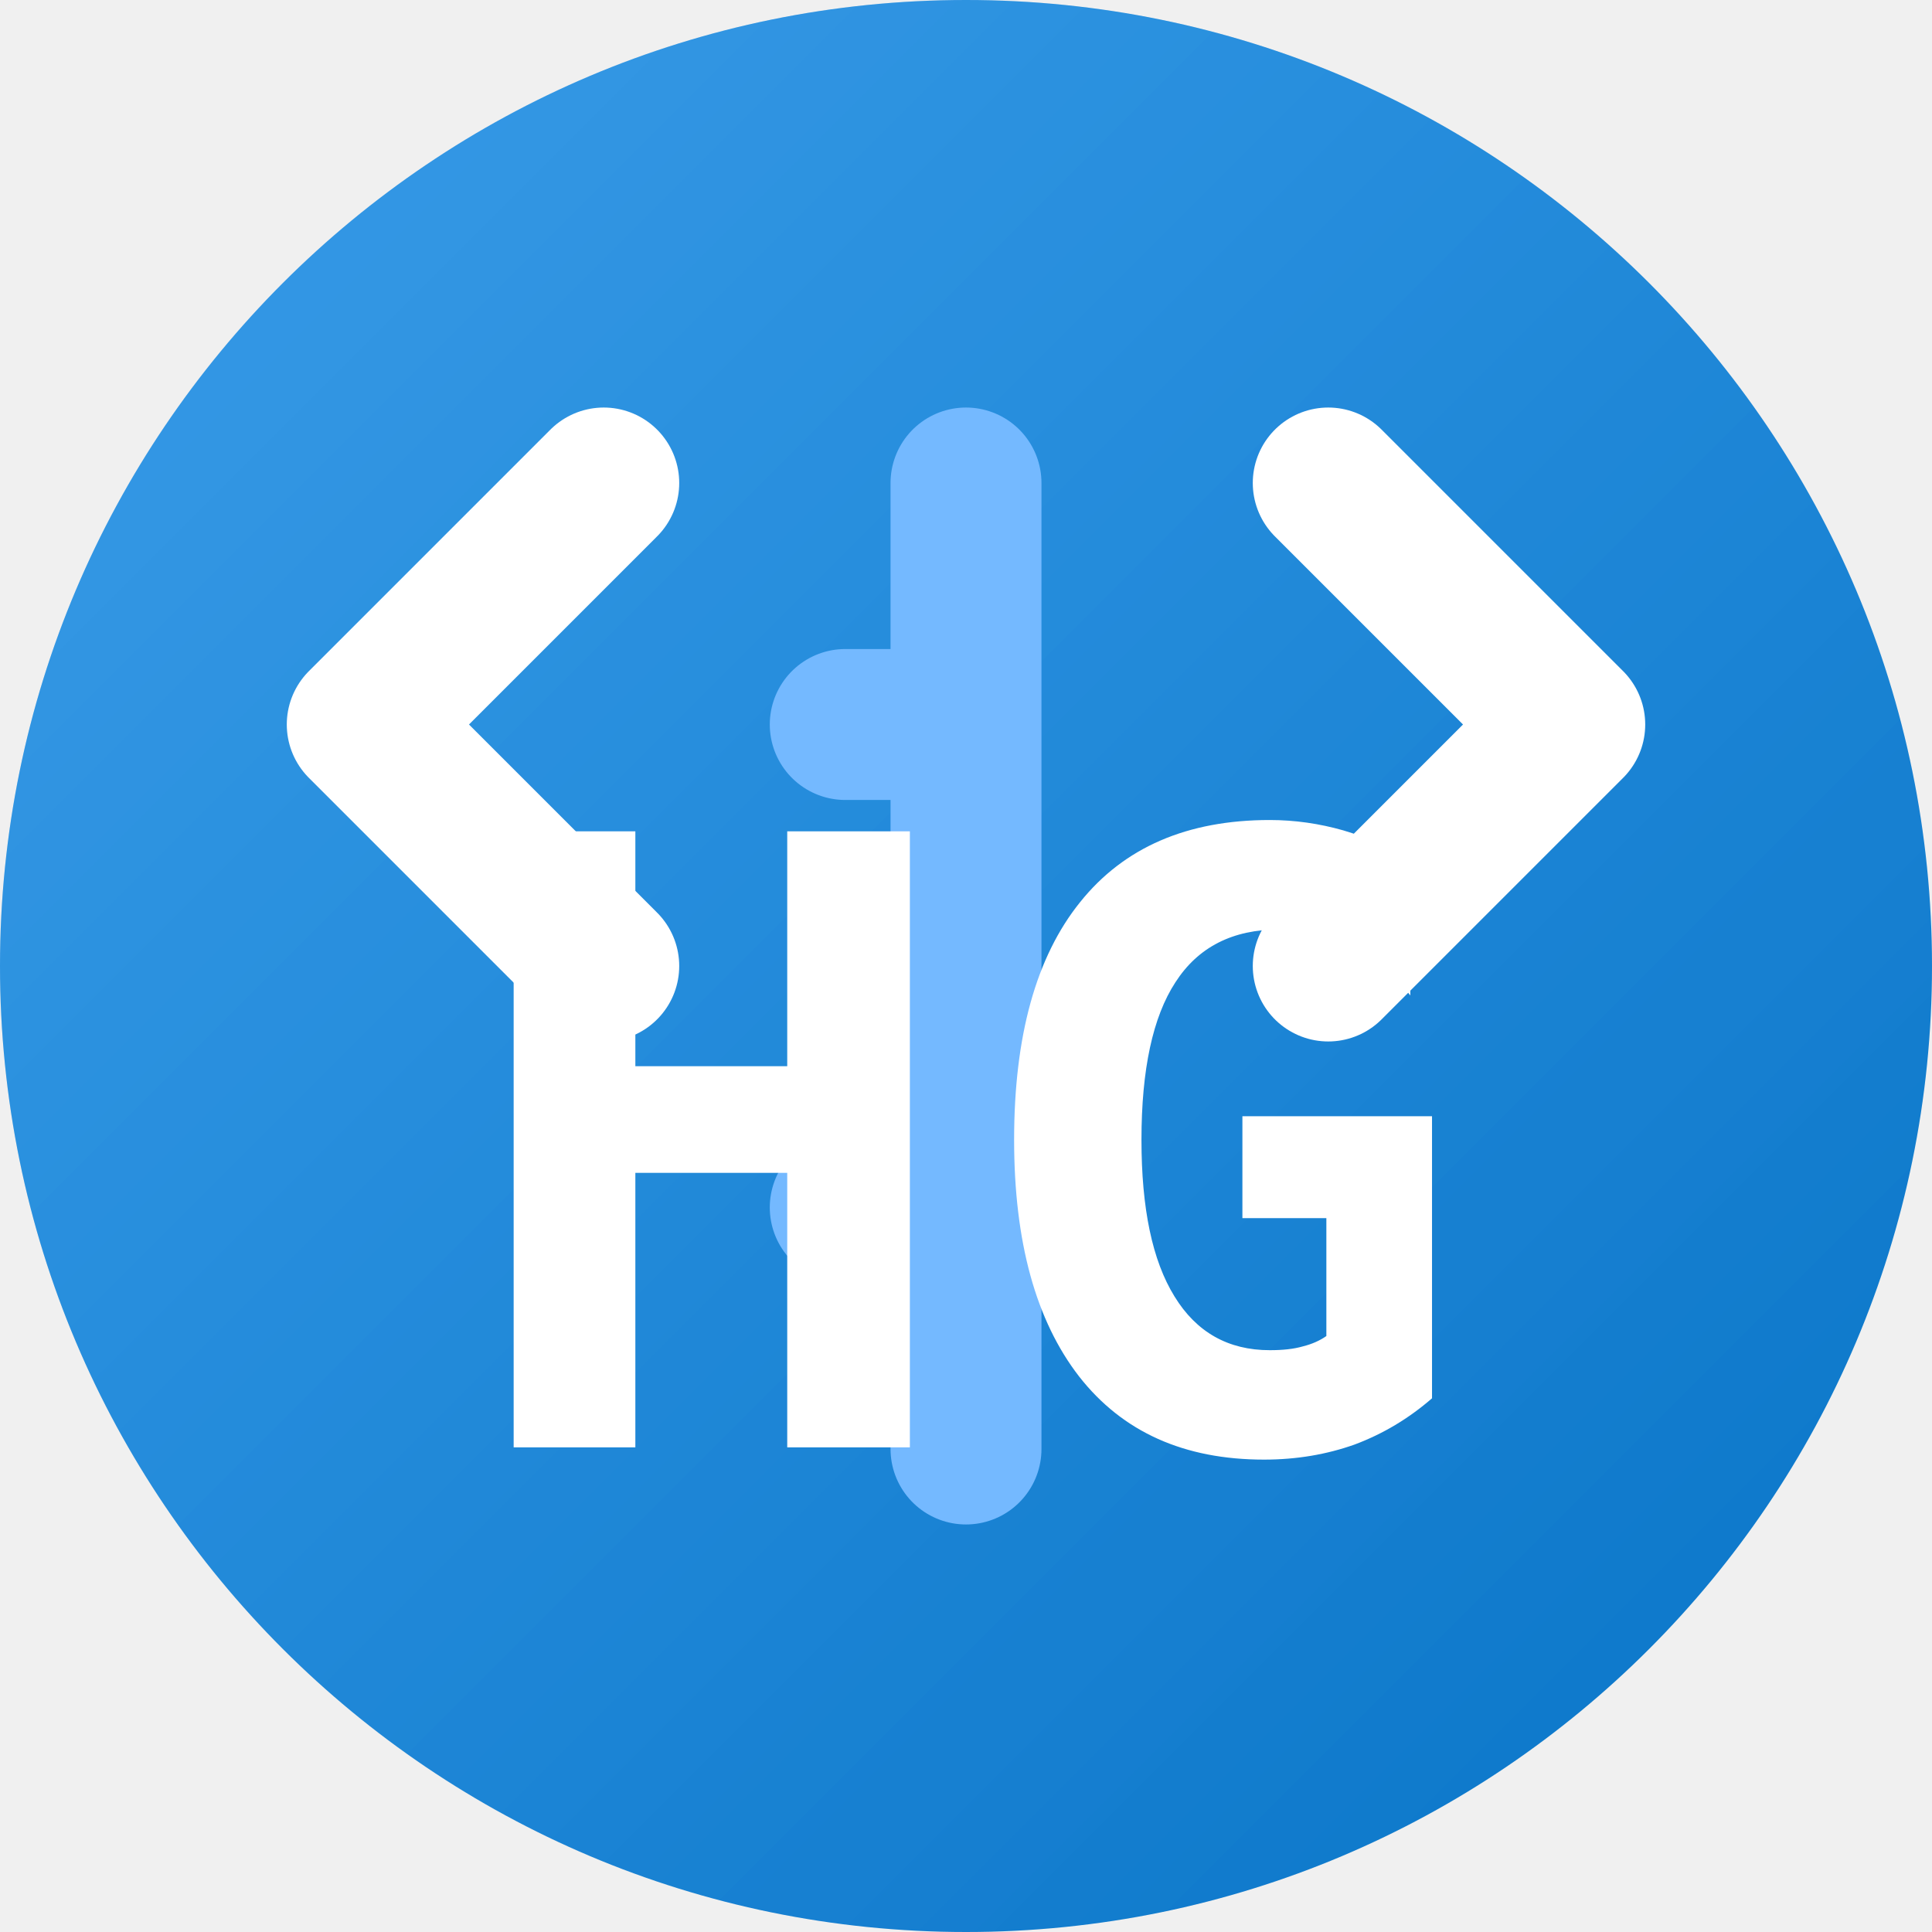
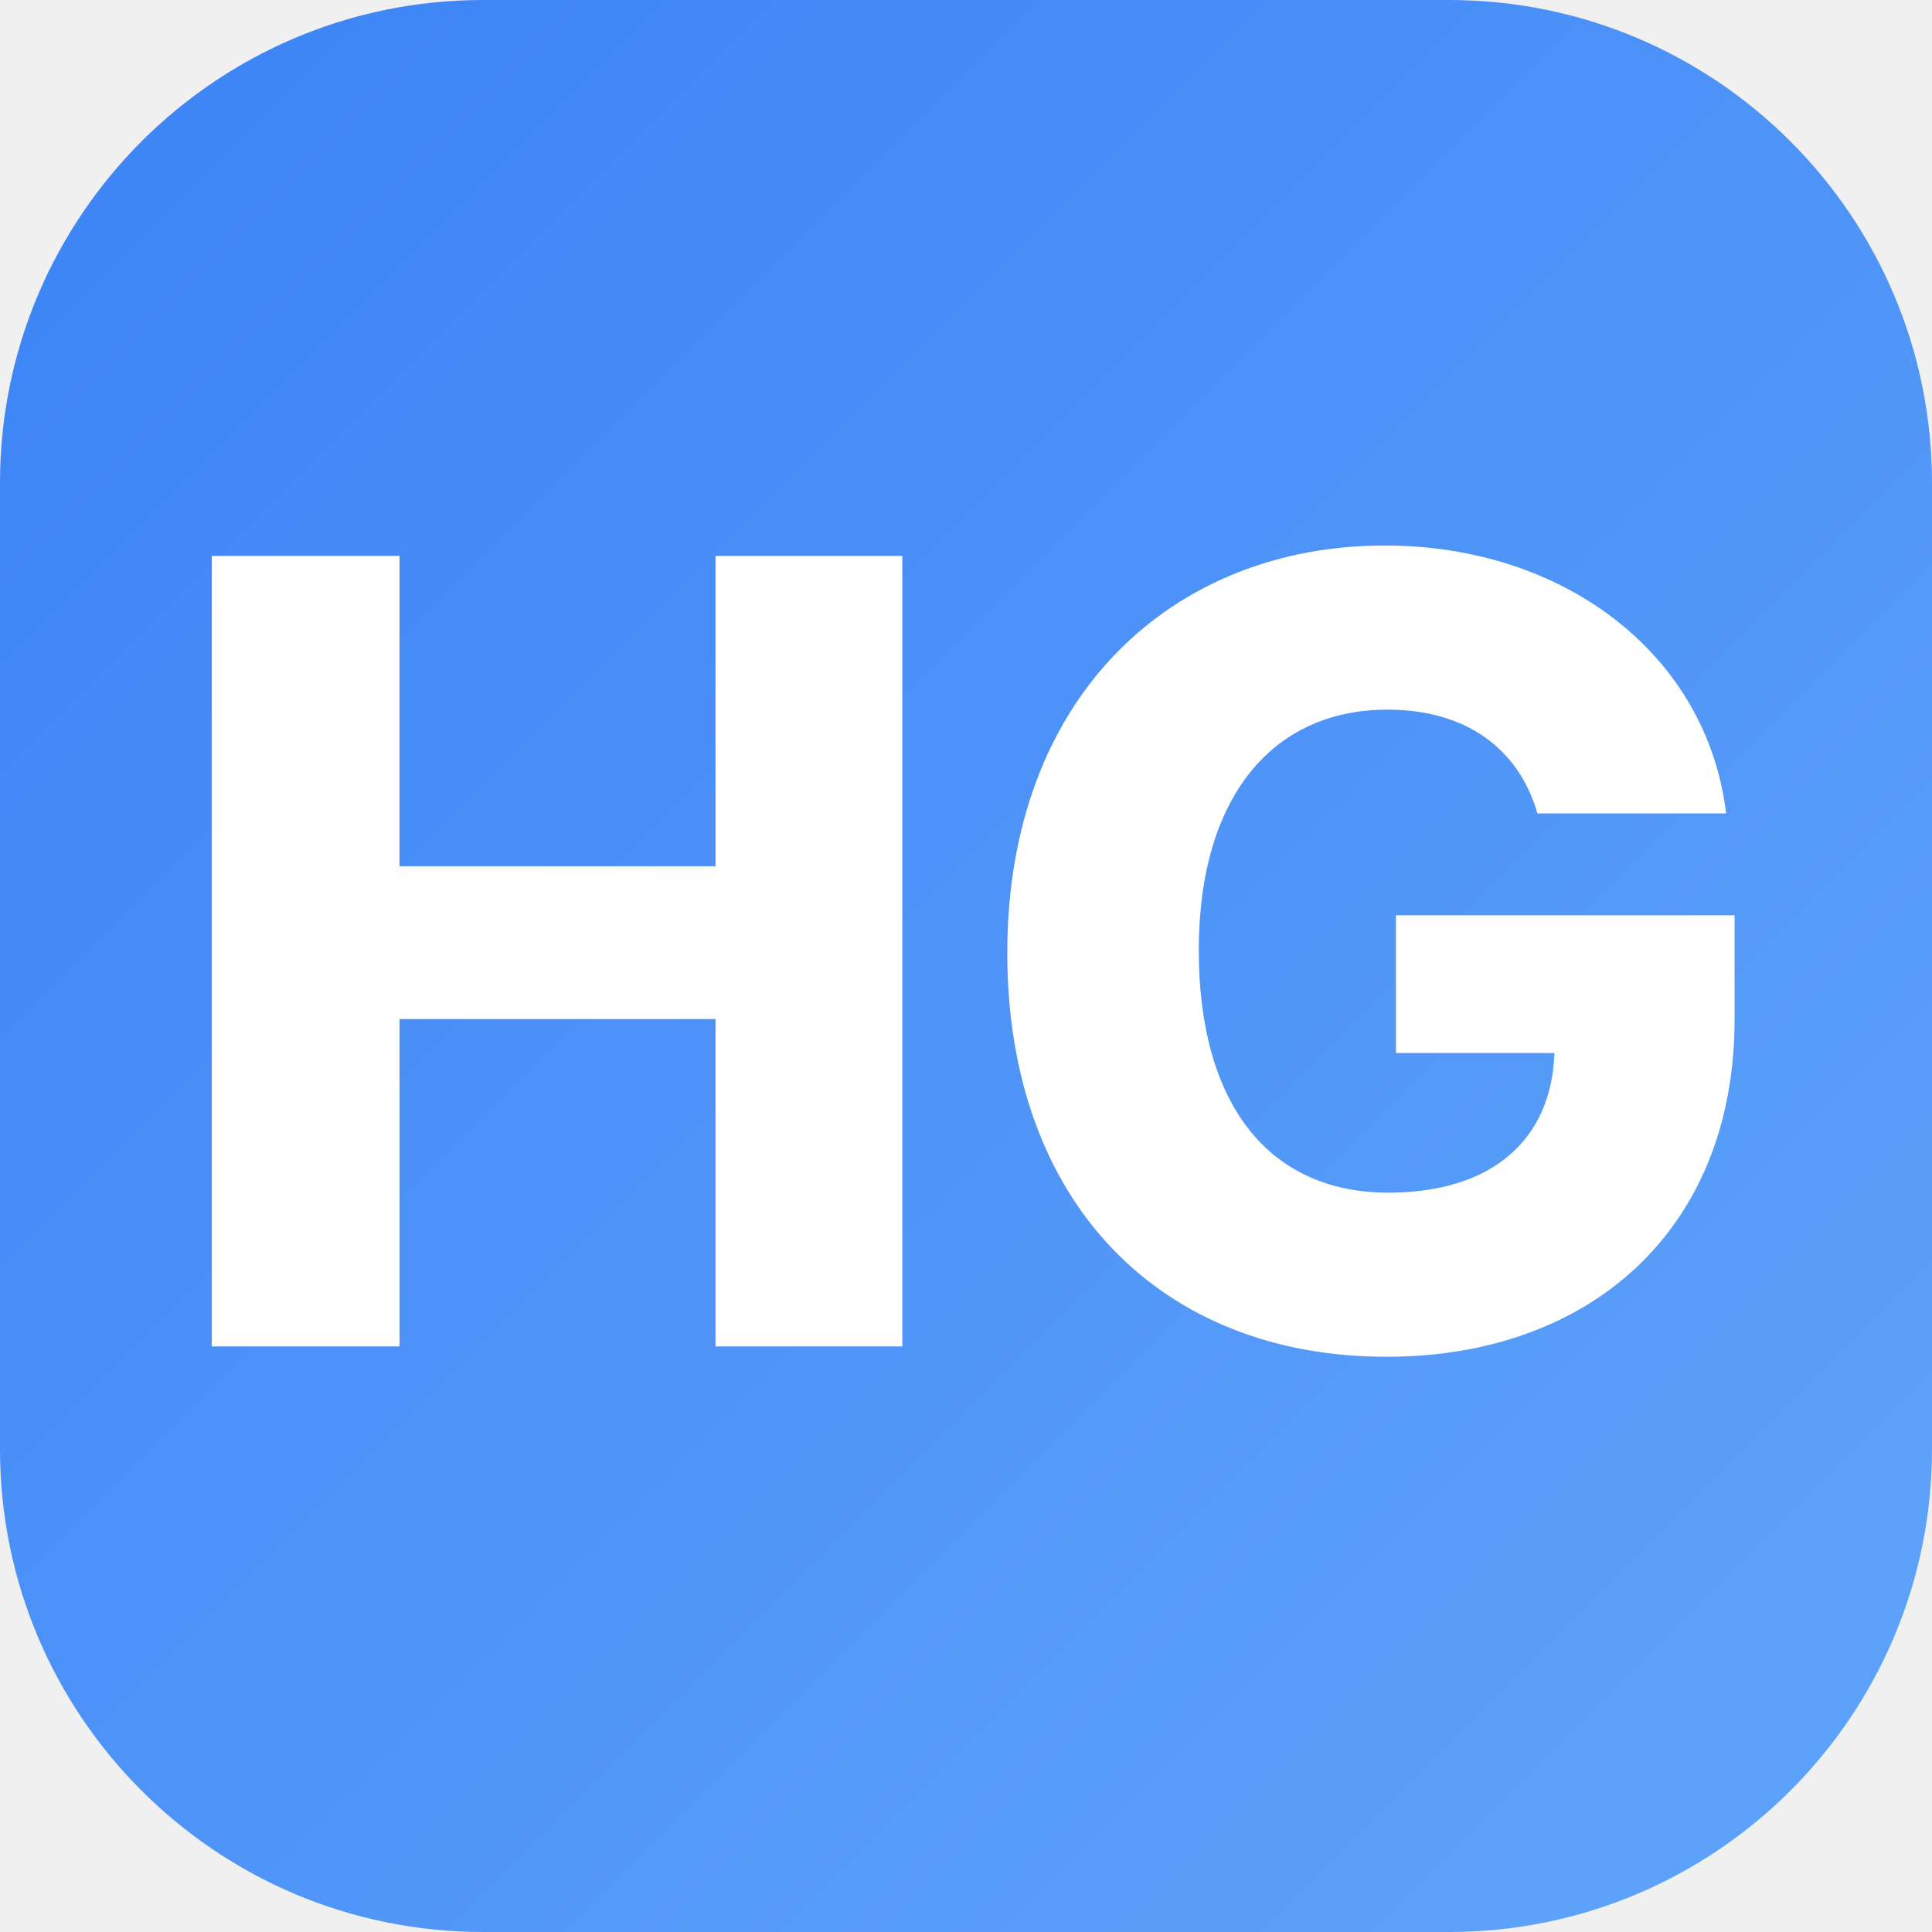
<svg xmlns="http://www.w3.org/2000/svg" width="32" height="32" viewBox="0 0 32 32" fill="none">
  <defs>
-     <linearGradient id="grad" x1="0%" y1="0%" x2="100%" y2="100%">
-       <stop offset="0%" style="stop-color:#0984e3;stop-opacity:1" />
-       <stop offset="100%" style="stop-color:#0773c5;stop-opacity:1" />
-     </linearGradient>
-     <linearGradient id="glow" x1="0%" y1="0%" x2="100%" y2="100%">
-       <stop offset="0%" style="stop-color:rgba(255,255,255,0.2);stop-opacity:1" />
-       <stop offset="100%" style="stop-color:rgba(255,255,255,0);stop-opacity:1" />
+     <linearGradient id="gradient" x1="0%" y1="0%" x2="100%" y2="100%">
+       <stop offset="0%" style="stop-color:#3b82f6;stop-opacity:1" />
+       <stop offset="100%" style="stop-color:#60a5fa;stop-opacity:1" />
    </linearGradient>
  </defs>
-   <circle cx="16" cy="16" r="16" fill="url(#grad)" />
-   <circle cx="16" cy="16" r="16" fill="url(#glow)" />
-   <path d="M10 16L6 12L10 8" stroke="white" stroke-width="2.5" stroke-linecap="round" stroke-linejoin="round" />
-   <path d="M16 8V24M16 12H14M16 20H14" stroke="#74b9ff" stroke-width="2.5" stroke-linecap="round" stroke-linejoin="round" />
-   <text x="16" y="20" font-family="'Fira Code', monospace" font-size="14" font-weight="700" fill="white" text-anchor="middle" dominant-baseline="middle">HG</text>
-   <path d="M22 8L26 12L22 16" stroke="white" stroke-width="2.5" stroke-linecap="round" stroke-linejoin="round" />
+   <rect width="32" height="32" rx="8" fill="url(#gradient)" />
+   <text x="50%" y="50%" text-anchor="middle" dy=".35em" fill="white" style="font-family: 'Inter', sans-serif; font-weight: 800; font-size: 18px;">
+         HG
+     </text>
</svg>
